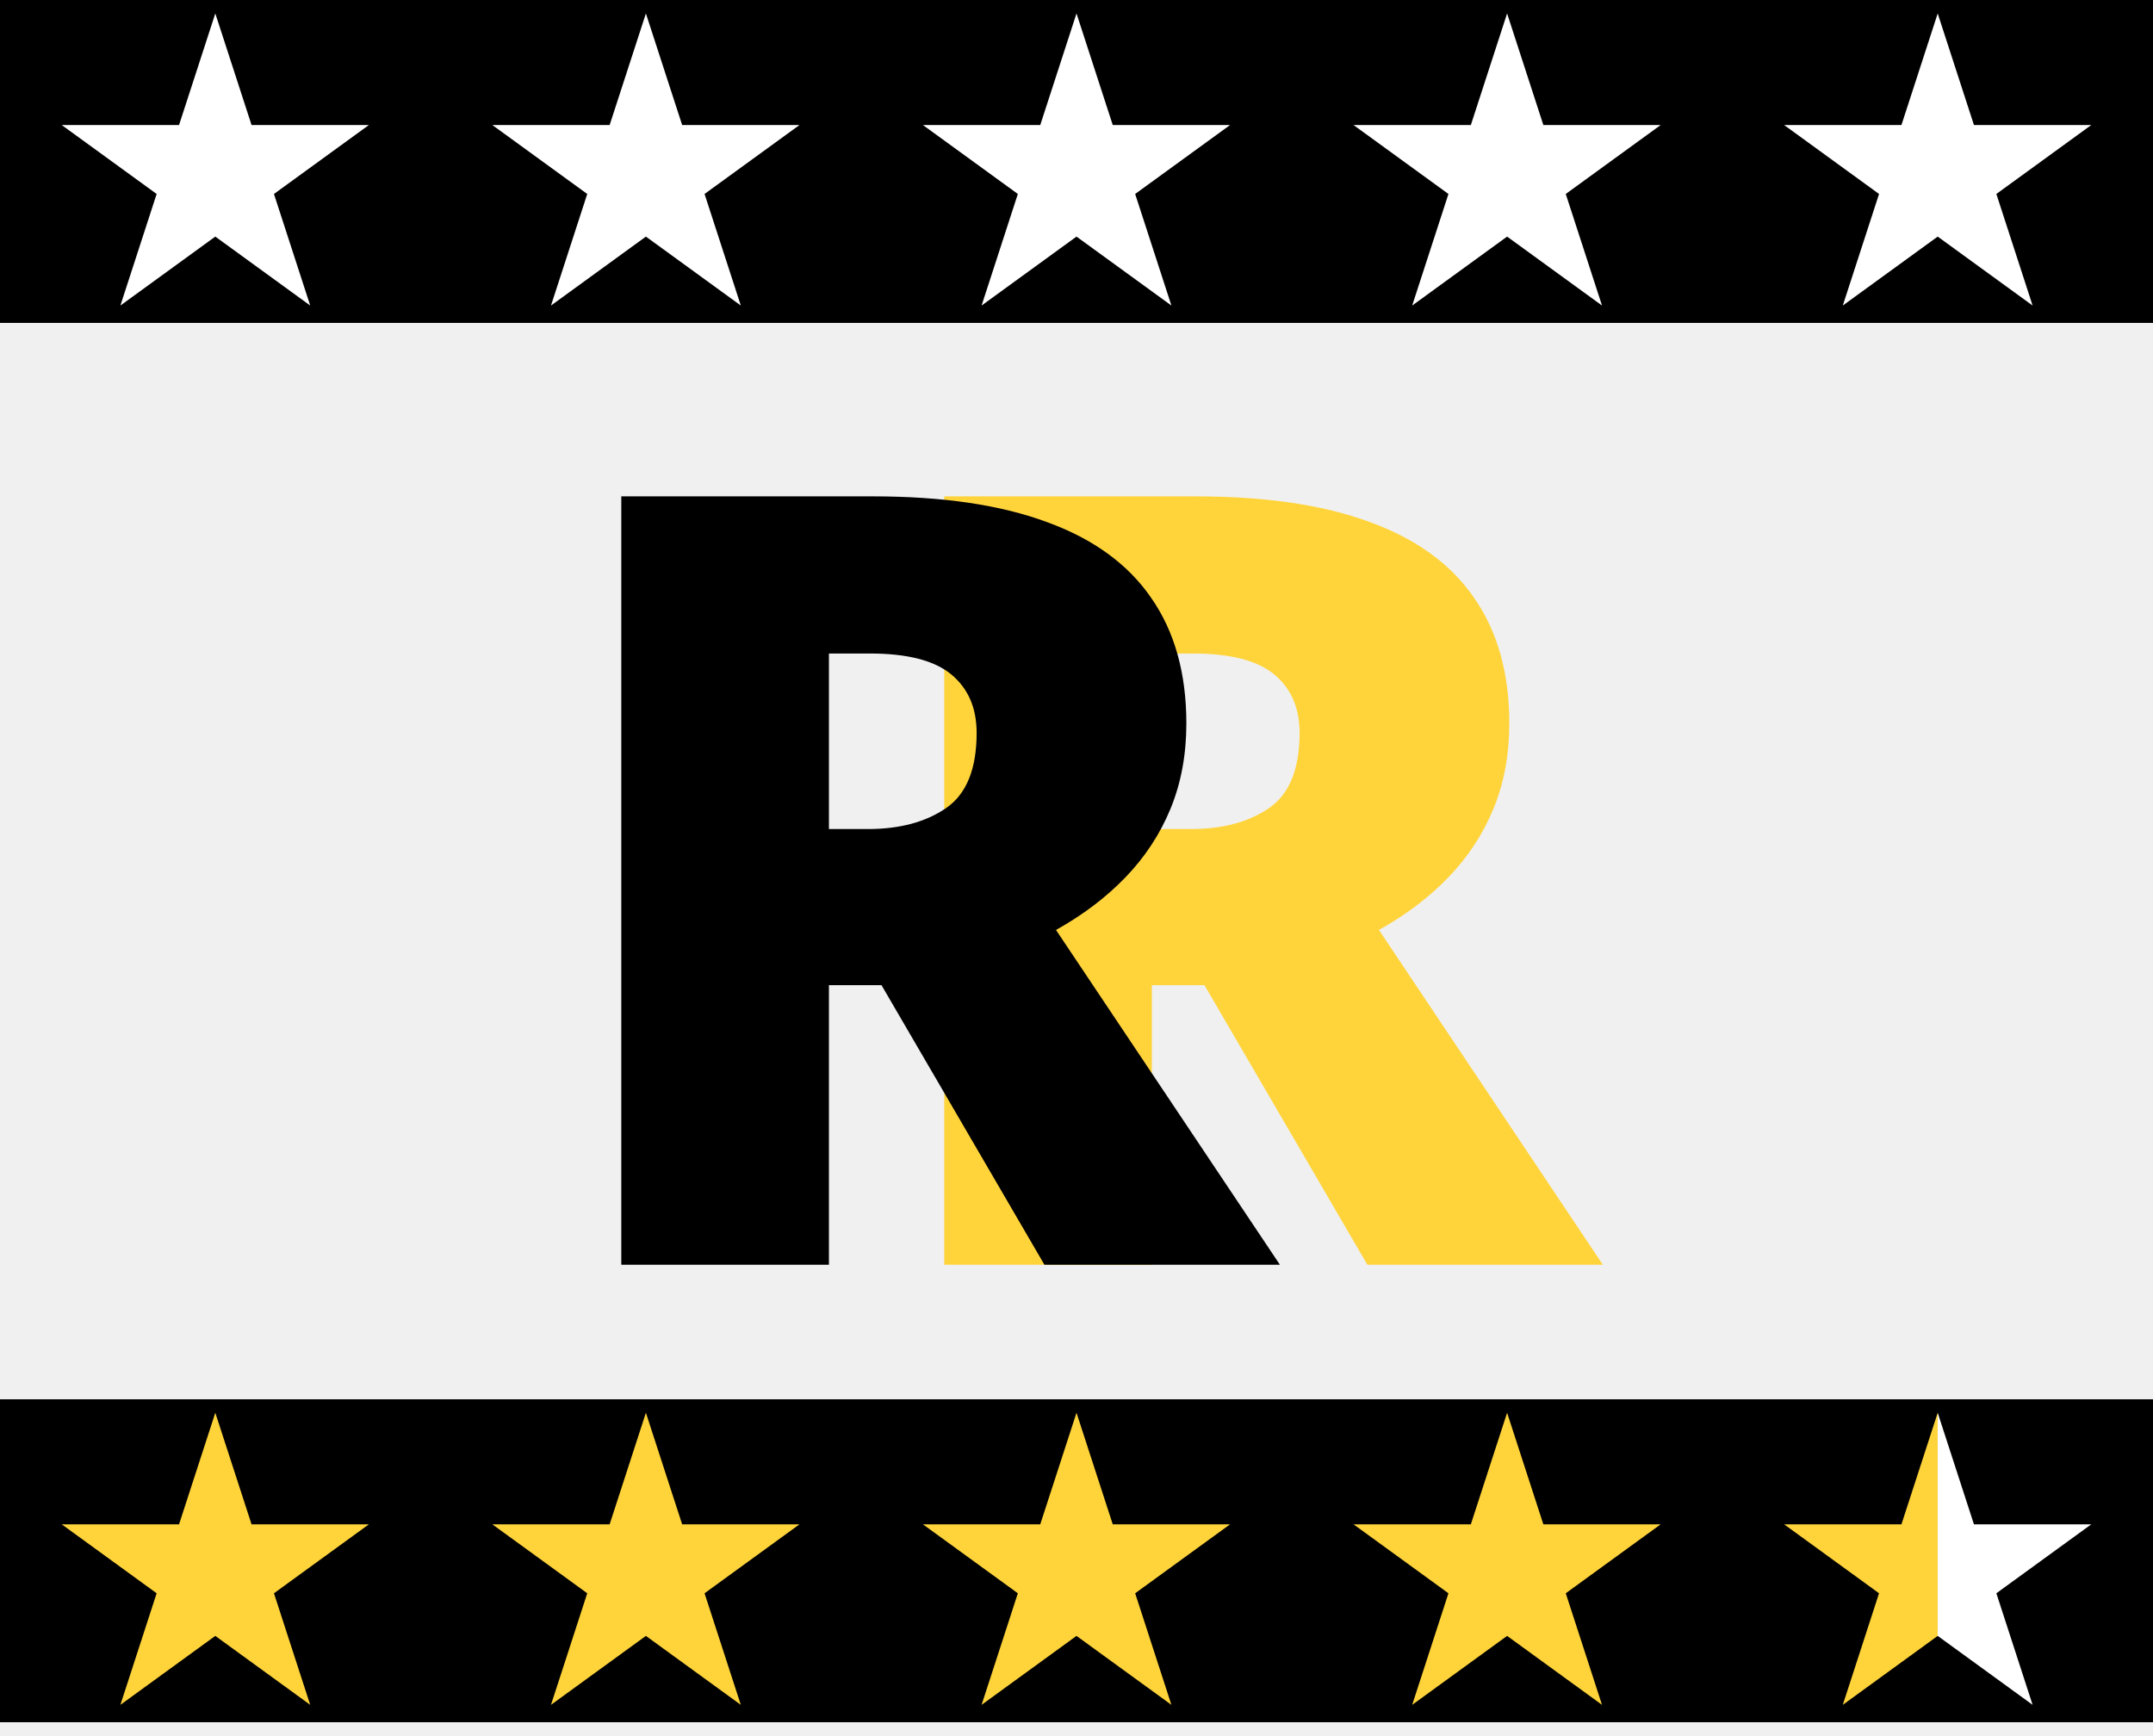
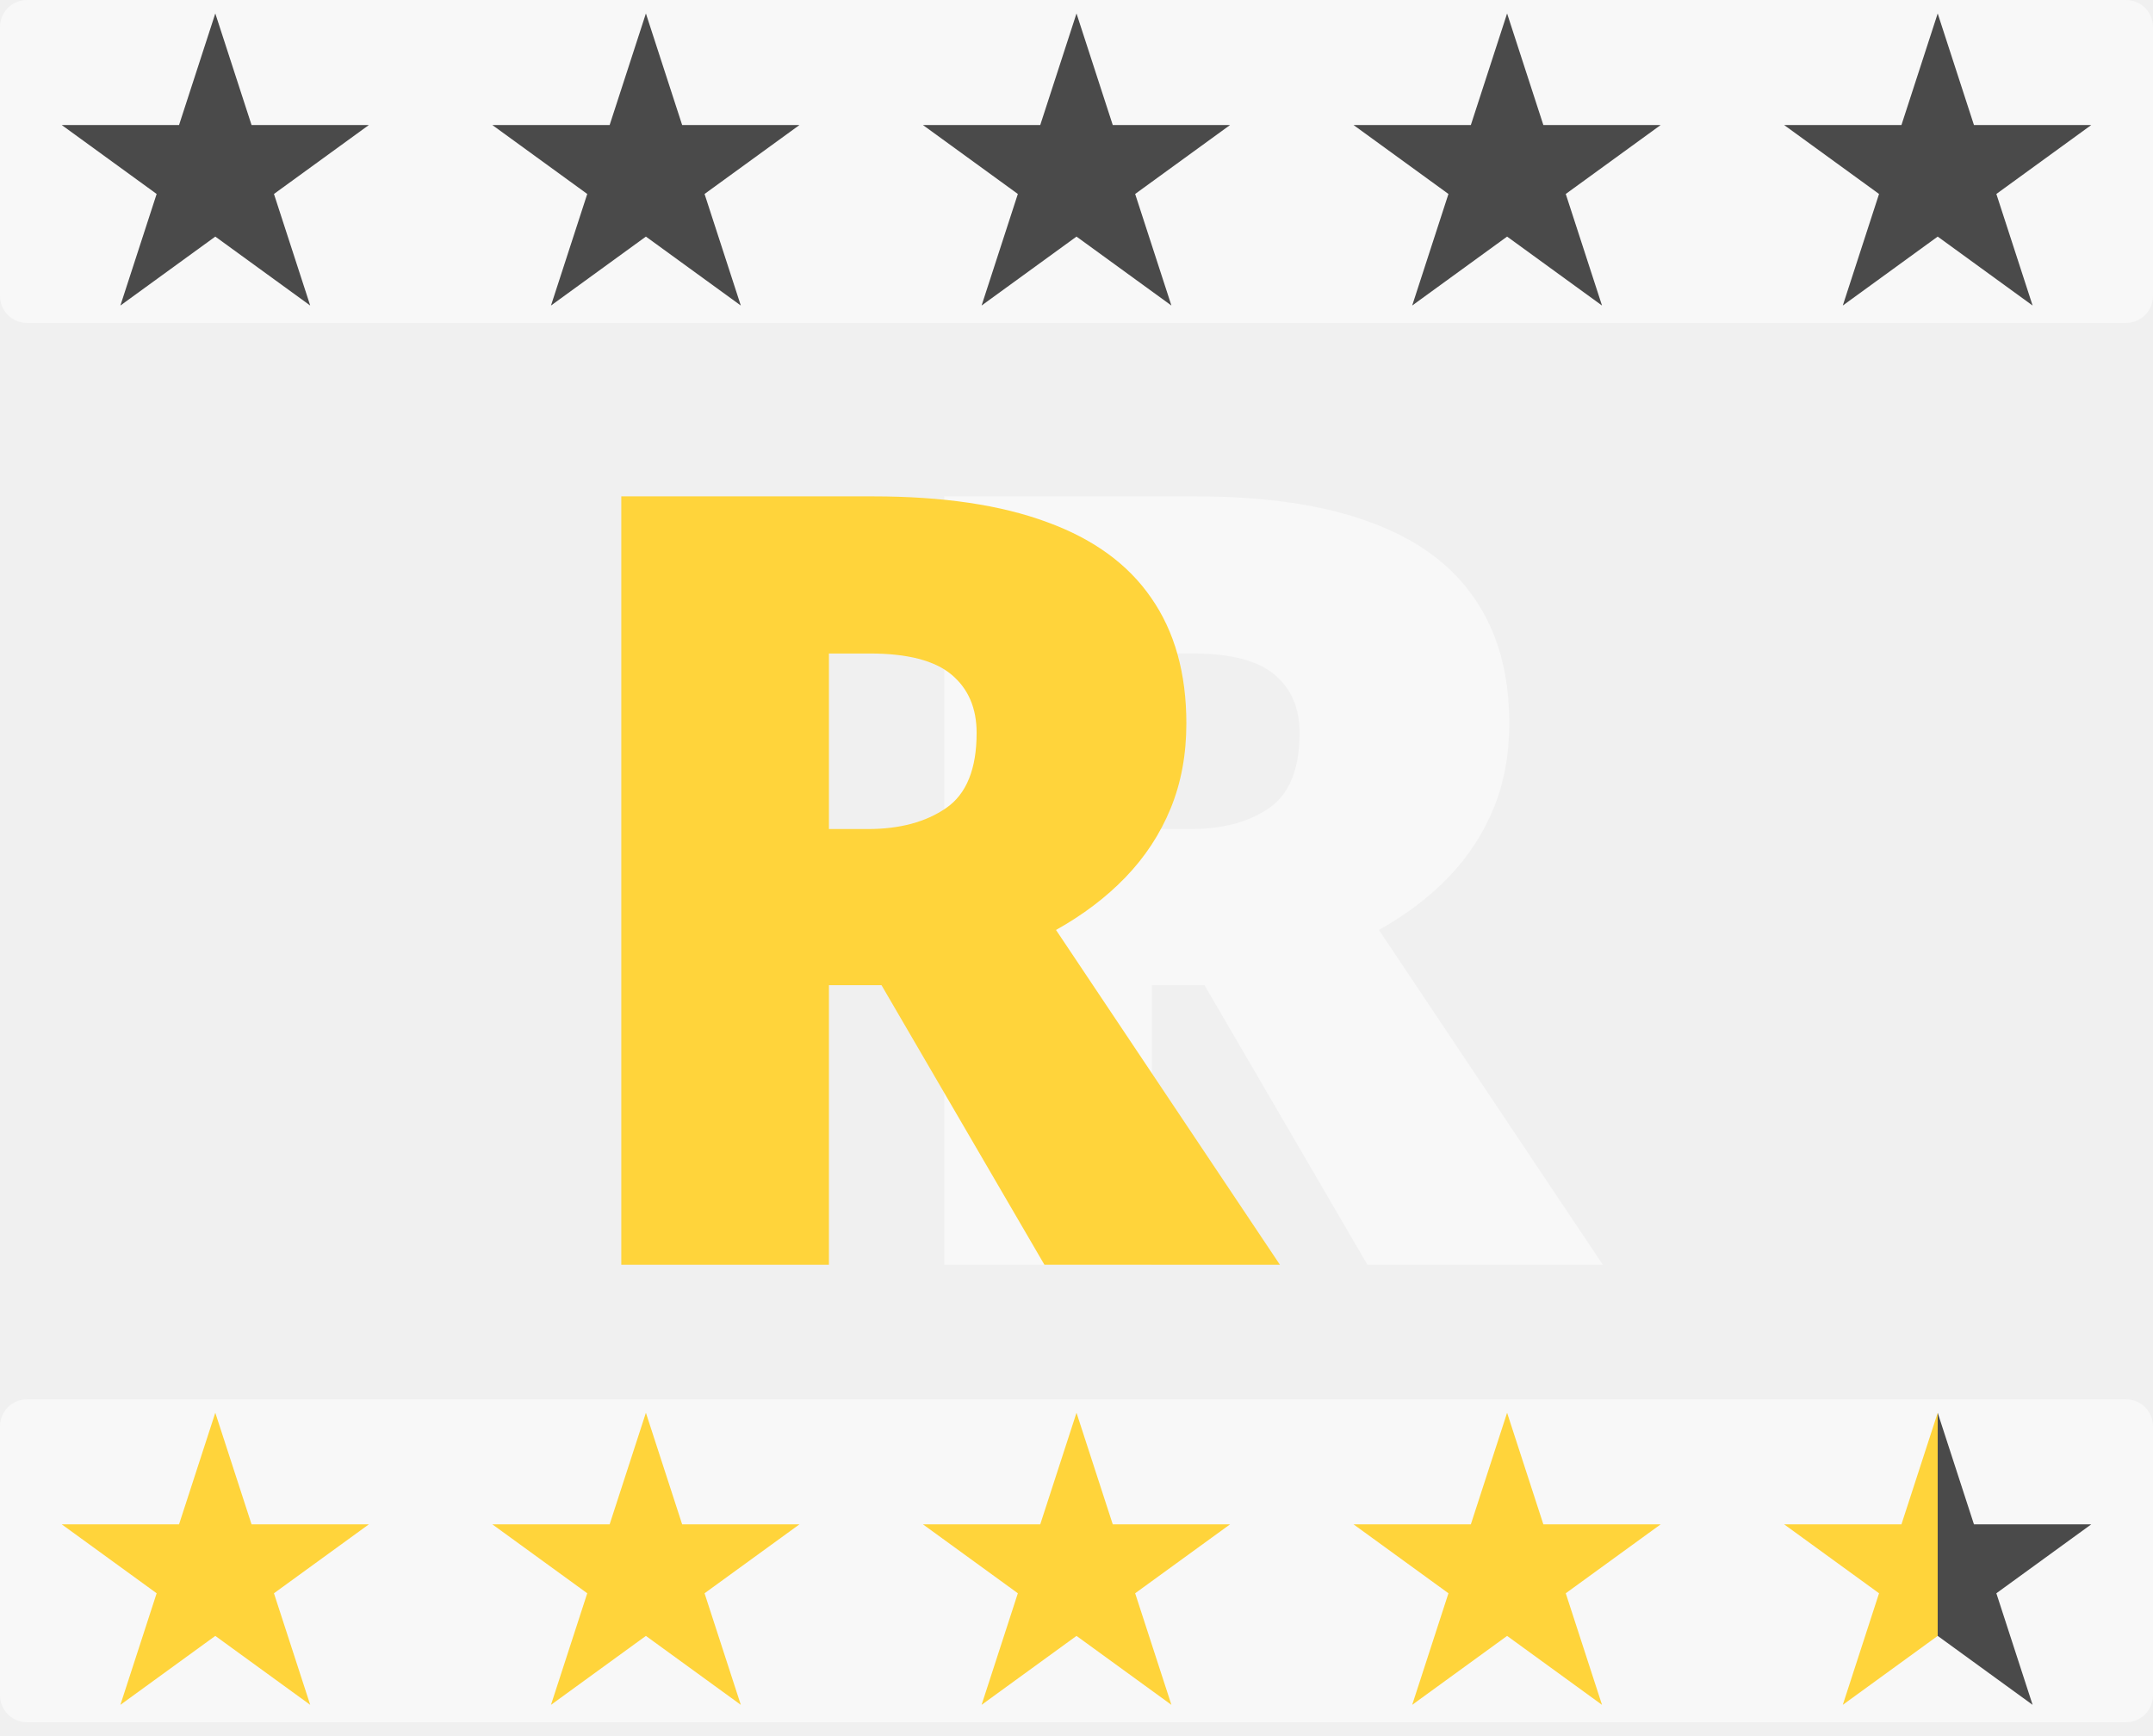
<svg xmlns="http://www.w3.org/2000/svg" width="160" height="129" viewBox="0 0 160 129" fill="none">
-   <rect width="160" height="24" fill="black" />
-   <rect y="104" width="160" height="24" fill="black" />
-   <path d="M16 1L18.694 9.292H27.413L20.359 14.416L23.053 22.708L16 17.584L8.947 22.708L11.641 14.416L4.587 9.292H13.306L16 1Z" fill="white" />
+   <rect width="160" height="24" rx="2" fill="white" fill-opacity="0.5" />
+   <rect y="104" width="160" height="24" rx="2" fill="white" fill-opacity="0.5" />
+   <path d="M16 1L18.694 9.292H27.413L20.359 14.416L23.053 22.708L16 17.584L8.947 22.708L11.641 14.416L4.587 9.292H13.306L16 1Z" fill="black" fill-opacity="0.7" />
  <path d="M16 105L18.694 113.292H27.413L20.359 118.416L23.053 126.708L16 121.584L8.947 126.708L11.641 118.416L4.587 113.292H13.306L16 105Z" fill="#FFD43B" />
-   <path d="M48 1L50.694 9.292H59.413L52.359 14.416L55.053 22.708L48 17.584L40.947 22.708L43.641 14.416L36.587 9.292H45.306L48 1Z" fill="white" />
+   <path d="M48 1L50.694 9.292H59.413L52.359 14.416L55.053 22.708L48 17.584L40.947 22.708L43.641 14.416L36.587 9.292H45.306L48 1Z" fill="black" fill-opacity="0.7" />
  <path d="M48 105L50.694 113.292H59.413L52.359 118.416L55.053 126.708L48 121.584L40.947 126.708L43.641 118.416L36.587 113.292H45.306L48 105Z" fill="#FFD43B" />
-   <path d="M80 1L82.694 9.292H91.413L84.359 14.416L87.053 22.708L80 17.584L72.947 22.708L75.641 14.416L68.587 9.292H77.306L80 1Z" fill="white" />
+   <path d="M80 1L82.694 9.292H91.413L84.359 14.416L87.053 22.708L80 17.584L72.947 22.708L75.641 14.416L68.587 9.292H77.306L80 1Z" fill="black" fill-opacity="0.7" />
  <path d="M80 105L82.694 113.292H91.413L84.359 118.416L87.053 126.708L80 121.584L72.947 126.708L75.641 118.416L68.587 113.292H77.306L80 105Z" fill="#FFD43B" />
-   <path d="M112 1L114.694 9.292H123.413L116.359 14.416L119.053 22.708L112 17.584L104.947 22.708L107.641 14.416L100.587 9.292H109.306L112 1Z" fill="white" />
+   <path d="M112 1L114.694 9.292H123.413L116.359 14.416L119.053 22.708L112 17.584L104.947 22.708L107.641 14.416L100.587 9.292H109.306L112 1Z" fill="black" fill-opacity="0.7" />
  <path d="M112 105L114.694 113.292H123.413L116.359 118.416L119.053 126.708L112 121.584L104.947 126.708L107.641 118.416L100.587 113.292H109.306L112 105Z" fill="#FFD43B" />
-   <path d="M144 1L146.694 9.292H155.413L148.359 14.416L151.053 22.708L144 17.584L136.947 22.708L139.641 14.416L132.587 9.292H141.306L144 1Z" fill="white" />
+   <path d="M144 1L146.694 9.292H155.413L148.359 14.416L151.053 22.708L144 17.584L136.947 22.708L139.641 14.416L132.587 9.292H141.306L144 1Z" fill="black" fill-opacity="0.7" />
  <path d="M144 105V121.584L136.947 126.708L139.641 118.416L132.587 113.292H141.306L144 105Z" fill="#FFD43B" />
-   <path d="M144 105V121.584L151.053 126.708L148.359 118.416L155.413 113.292H146.694L144 105Z" fill="white" />
-   <path d="M88.883 36.891C94.065 36.891 98.375 37.529 101.812 38.805C105.25 40.055 107.828 41.93 109.547 44.43C111.292 46.93 112.164 50.042 112.164 53.766C112.164 56.083 111.773 58.193 110.992 60.094C110.211 61.995 109.091 63.7 107.633 65.211C106.201 66.695 104.482 67.997 102.477 69.117L119.117 94H101.617L89.508 73.219H85.602V94H70.172V36.891H88.883ZM88.648 48.57H85.602V61.617H88.492C90.862 61.617 92.802 61.096 94.312 60.055C95.823 59.013 96.578 57.151 96.578 54.469C96.578 52.62 95.953 51.175 94.703 50.133C93.453 49.091 91.435 48.57 88.648 48.57Z" fill="#FFD43B" />
-   <path d="M64.883 36.891C70.065 36.891 74.375 37.529 77.812 38.805C81.25 40.055 83.828 41.93 85.547 44.43C87.292 46.93 88.164 50.042 88.164 53.766C88.164 56.083 87.773 58.193 86.992 60.094C86.211 61.995 85.091 63.7 83.633 65.211C82.201 66.695 80.482 67.997 78.477 69.117L95.117 94H77.617L65.508 73.219H61.602V94H46.172V36.891H64.883ZM64.648 48.57H61.602V61.617H64.492C66.862 61.617 68.802 61.096 70.312 60.055C71.823 59.013 72.578 57.151 72.578 54.469C72.578 52.62 71.953 51.175 70.703 50.133C69.453 49.091 67.435 48.57 64.648 48.57Z" fill="black" />
+   <path d="M144 105V121.584L151.053 126.708L148.359 118.416L155.413 113.292H146.694L144 105Z" fill="black" fill-opacity="0.7" />
+   <path d="M88.883 36.891C94.065 36.891 98.375 37.529 101.812 38.805C105.25 40.055 107.828 41.93 109.547 44.43C111.292 46.93 112.164 50.042 112.164 53.766C112.164 56.083 111.773 58.193 110.992 60.094C110.211 61.995 109.091 63.7 107.633 65.211C106.201 66.695 104.482 67.997 102.477 69.117L119.117 94H101.617L89.508 73.219H85.602V94H70.172V36.891H88.883ZM88.648 48.57H85.602V61.617H88.492C90.862 61.617 92.802 61.096 94.312 60.055C95.823 59.013 96.578 57.151 96.578 54.469C96.578 52.62 95.953 51.175 94.703 50.133C93.453 49.091 91.435 48.57 88.648 48.57Z" fill="white" fill-opacity="0.5" />
+   <path d="M64.883 36.891C70.065 36.891 74.375 37.529 77.812 38.805C81.25 40.055 83.828 41.93 85.547 44.43C87.292 46.93 88.164 50.042 88.164 53.766C88.164 56.083 87.773 58.193 86.992 60.094C86.211 61.995 85.091 63.7 83.633 65.211C82.201 66.695 80.482 67.997 78.477 69.117L95.117 94H77.617L65.508 73.219H61.602V94H46.172V36.891H64.883ZM64.648 48.57H61.602V61.617H64.492C66.862 61.617 68.802 61.096 70.312 60.055C71.823 59.013 72.578 57.151 72.578 54.469C72.578 52.62 71.953 51.175 70.703 50.133C69.453 49.091 67.435 48.57 64.648 48.57Z" fill="#FFD43B" />
</svg>
